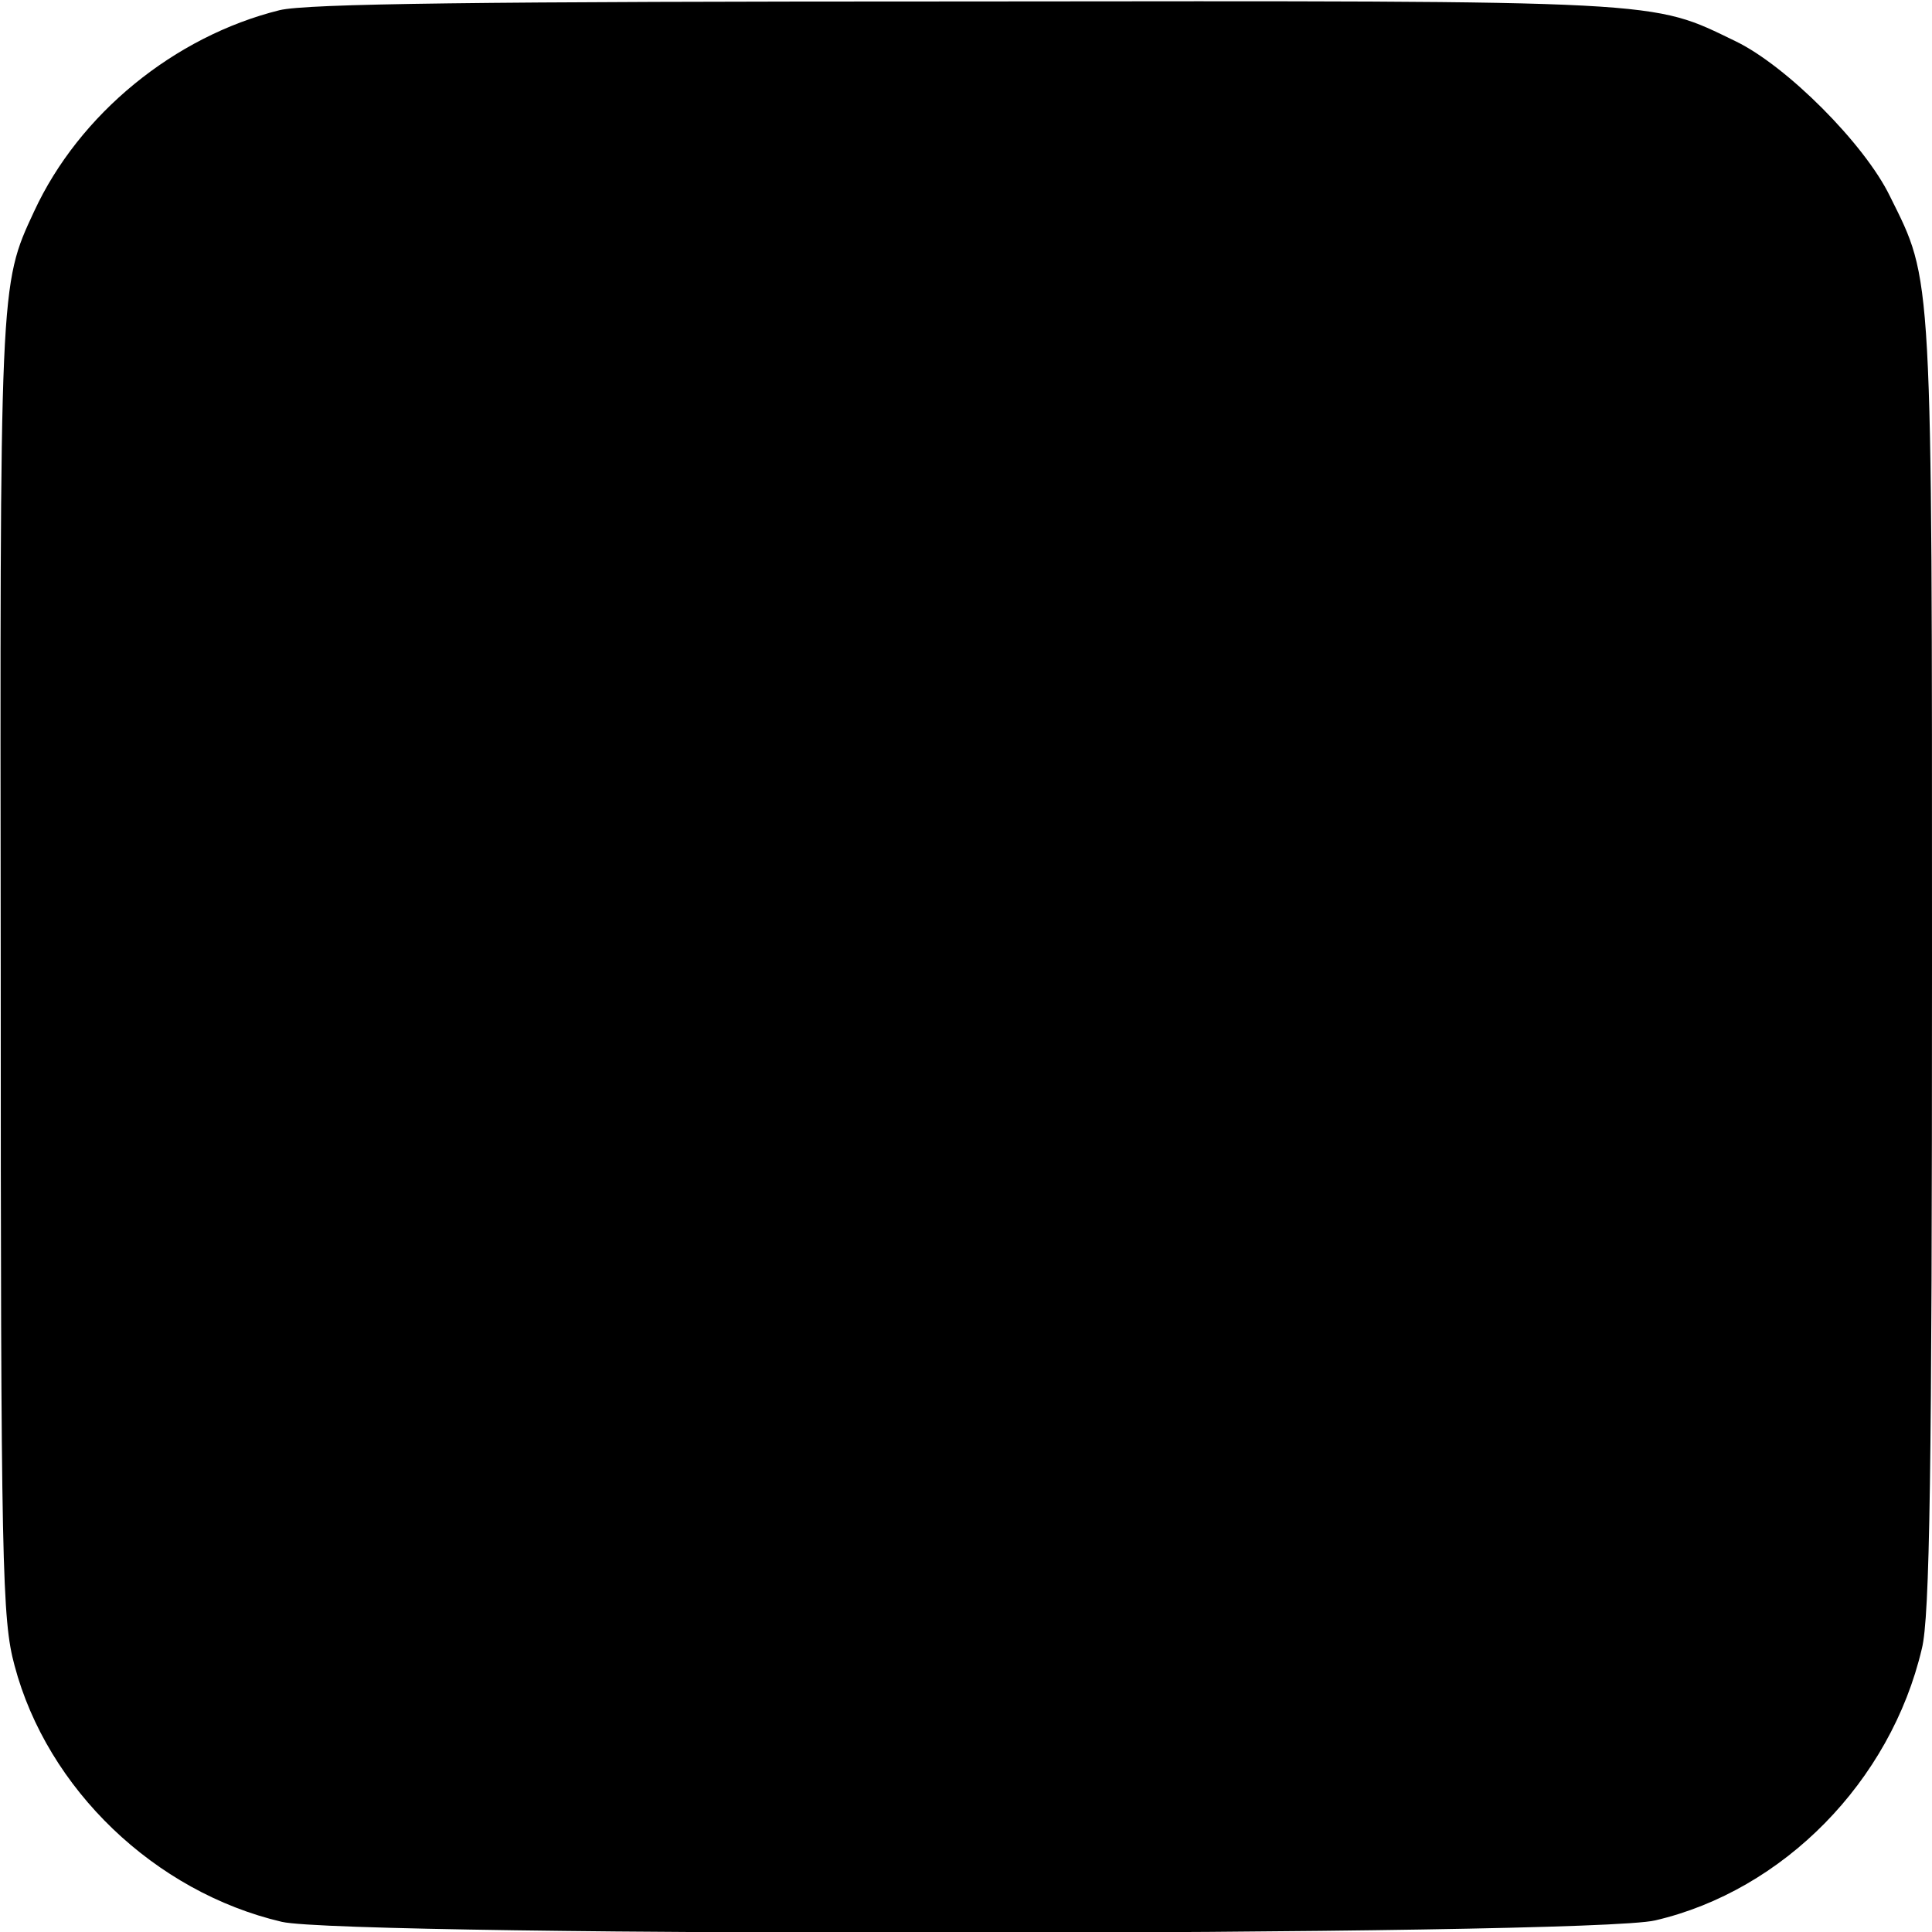
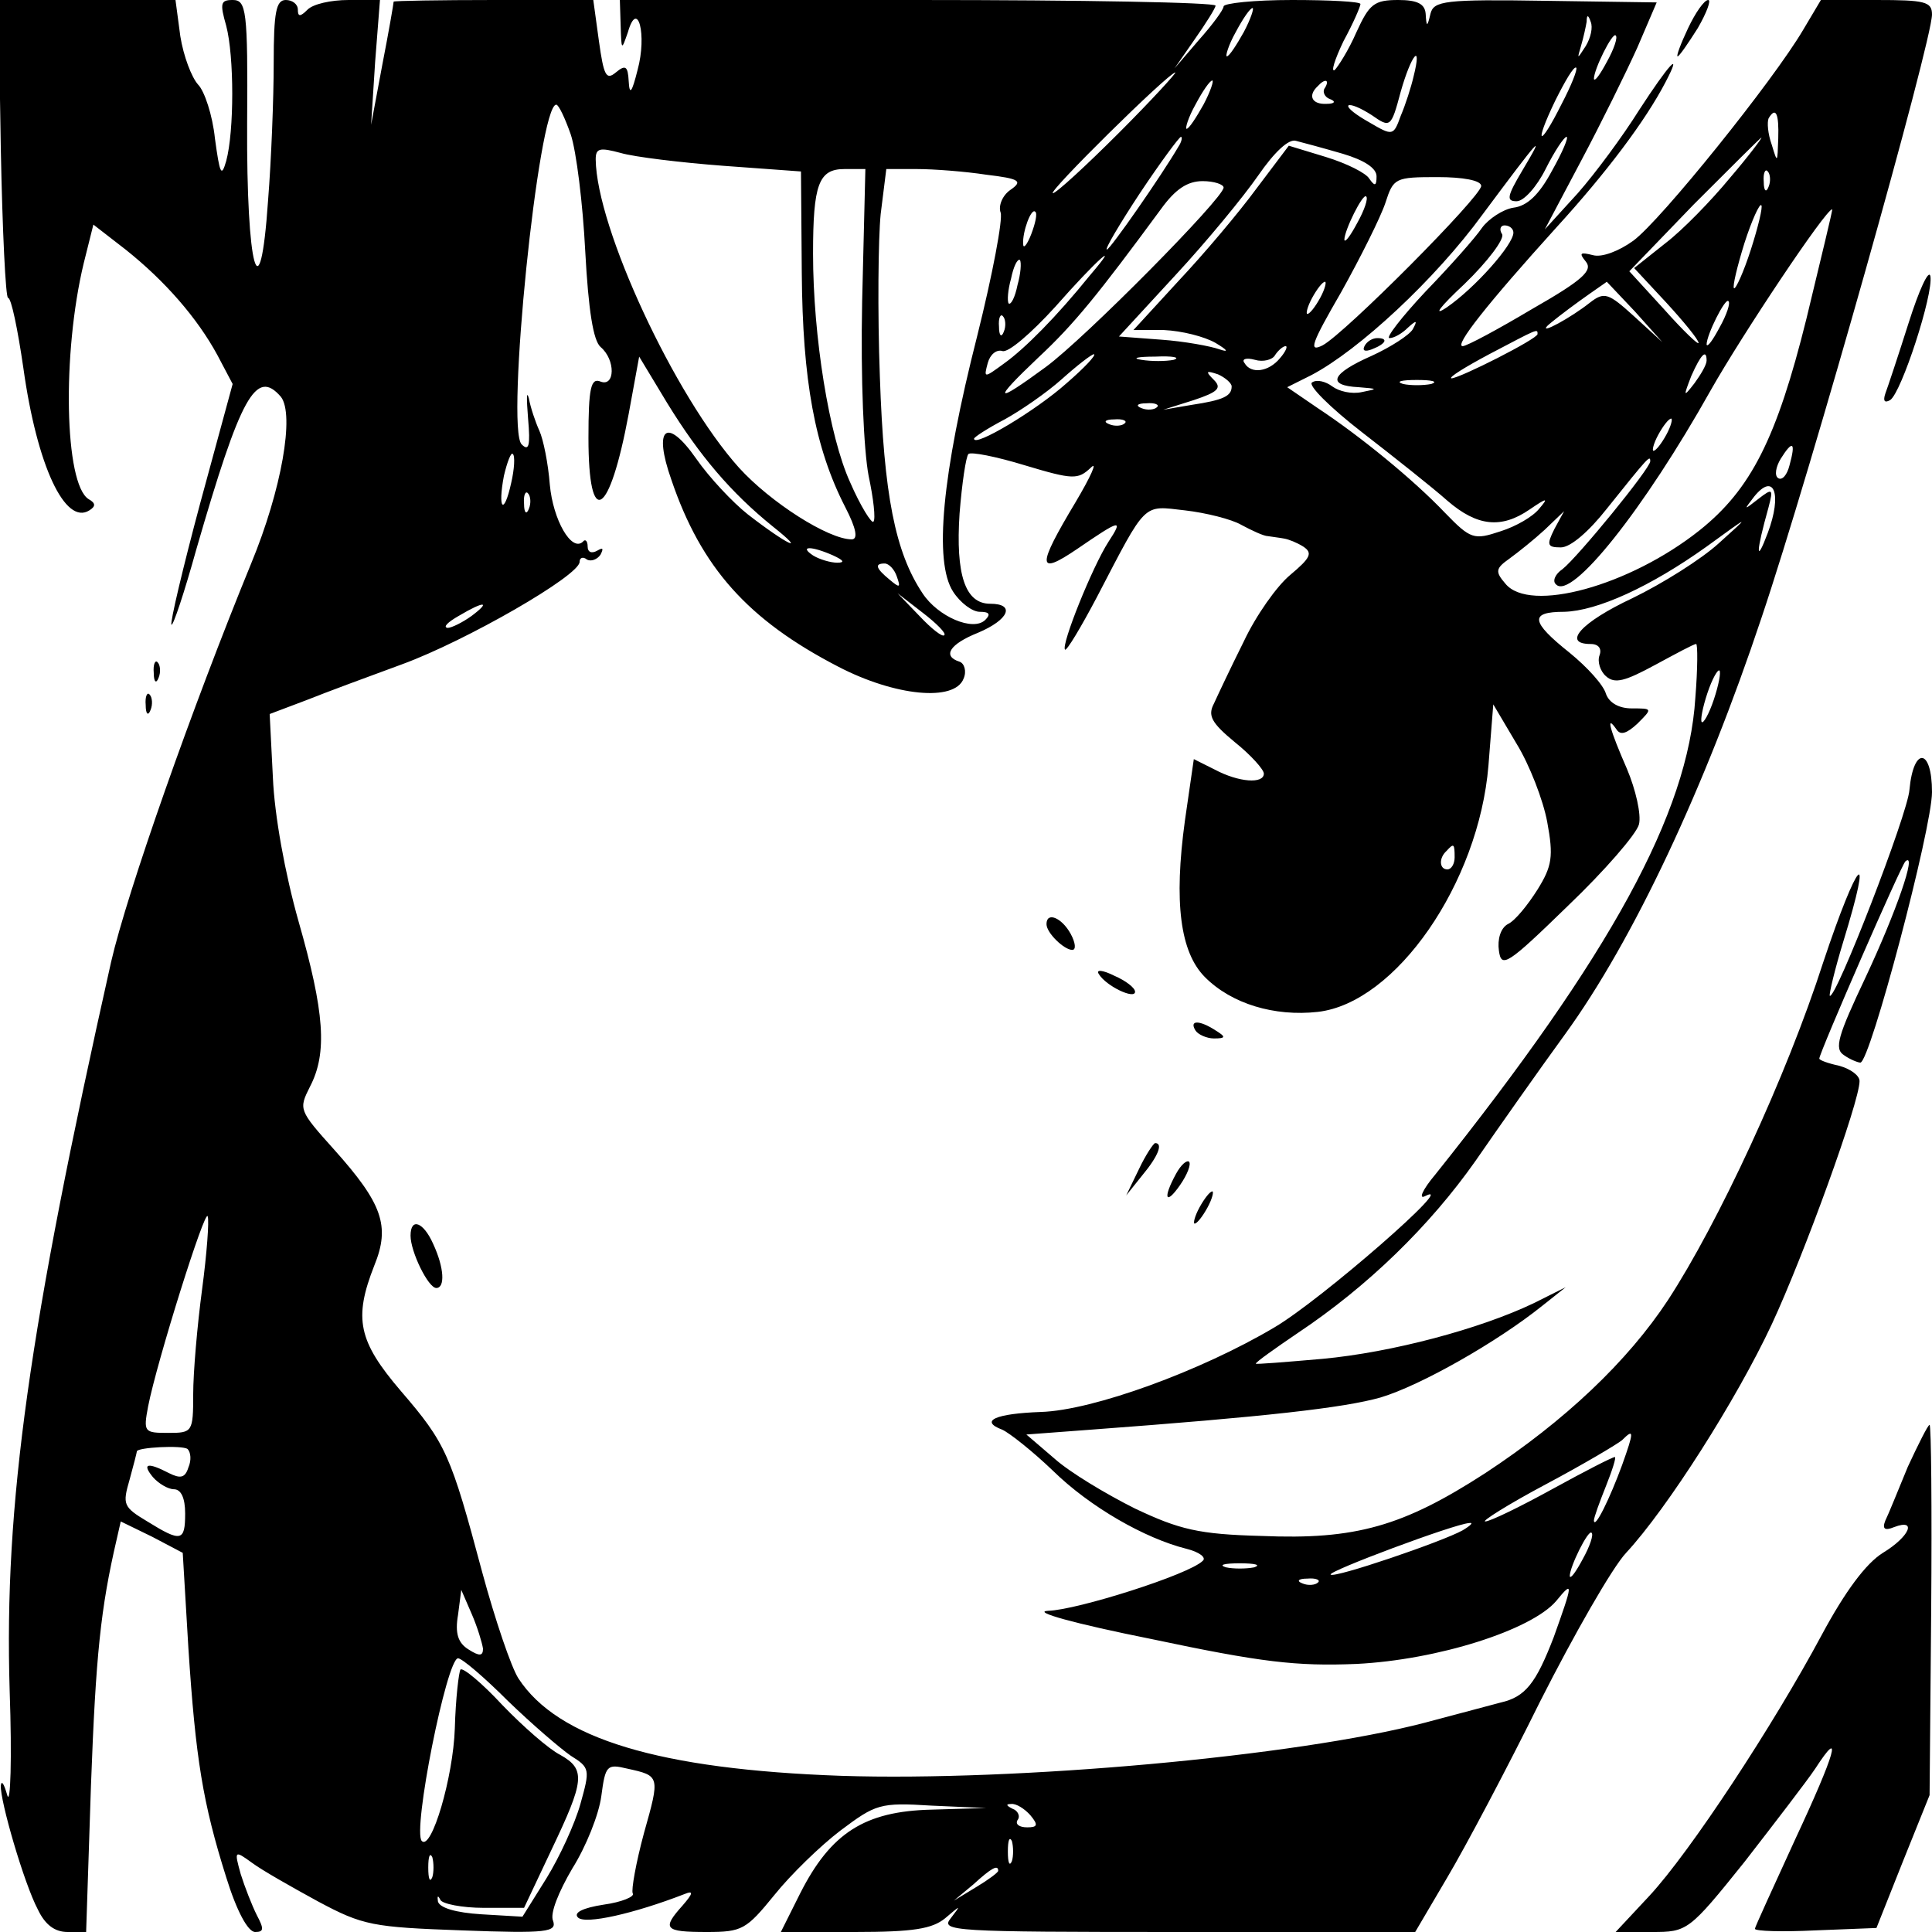
- <svg xmlns="http://www.w3.org/2000/svg" version="1.0" width="266pt" height="266pt" viewBox="0 0 266 266" preserveAspectRatio="xMidYMid meet">
-   <g transform="translate(0,266) scale(0.1,-0.1)" fill="#000000" stroke="none">
-     <path d="M385 2646 c-145 -36 -276 -143 -338 -277 -48 -103 -47 -97 -46 -1044 0 -826 2 -895 19 -958 45 -170 193 -312 368 -353 90 -21 1801 -20 1891 2 176 41 324 191 367 374 11 43 14 245 14 941 0 966 1 940 -58 1059 -35 72 -142 179 -212 213 -118 57 -89 56 -1060 55 -677 0 -907 -3 -945 -12z" />
+ <svg xmlns="http://www.w3.org/2000/svg" version="1.0" width="240pt" height="240pt" viewBox="0 0 240 240" preserveAspectRatio="xMidYMid meet">
+   <g transform="translate(0,240) scale(0.1,-0.1)" fill="#000000" stroke="none">
+     <path d="M1 2215 c2 -102 6 -185 9 -185 4 0 12 -39 19 -87 17 -122 52 -196 82 -177 8 5 8 9 -1 14 -30 19 -33 181 -6 293 l12 48 40 -31 c49 -39 89 -85 114 -131 l19 -36 -40 -147 c-22 -82 -38 -150 -36 -152 2 -2 16 40 31 94 55 190 74 225 105 189 17 -22 1 -115 -37 -207 -73 -178 -154 -408 -174 -495 -102 -455 -133 -673 -126 -905 3 -85 1 -144 -3 -130 -4 14 -7 19 -8 12 -1 -19 29 -122 46 -154 9 -19 21 -28 37 -28 l23 0 6 182 c6 162 12 220 32 306 l5 22 39 -19 38 -20 7 -118 c9 -138 18 -193 47 -285 13 -42 27 -68 36 -68 11 0 11 4 2 21 -6 12 -15 35 -20 51 -8 29 -8 30 14 14 12 -9 49 -30 82 -48 56 -30 68 -32 179 -36 106 -4 118 -2 113 12 -4 9 7 36 24 65 17 27 33 67 36 90 5 38 7 40 32 34 41 -9 41 -9 21 -80 -10 -37 -16 -71 -14 -75 3 -4 -14 -11 -36 -14 -26 -4 -38 -10 -32 -16 9 -9 70 5 132 29 12 5 11 1 -2 -14 -26 -29 -23 -33 30 -33 44 0 49 3 84 46 20 25 57 61 82 80 44 33 49 35 113 31 l68 -3 -68 -2 c-83 -2 -125 -29 -163 -104 l-24 -48 92 0 c73 0 96 4 112 17 20 17 20 17 7 0 -13 -16 2 -17 282 -17 l295 0 40 68 c22 37 74 135 115 218 42 83 90 167 107 185 51 55 137 190 181 284 40 86 109 276 109 302 0 7 -11 15 -25 19 -14 3 -25 7 -25 9 0 7 102 241 107 245 15 13 -12 -64 -49 -143 -35 -74 -40 -90 -27 -98 7 -5 17 -9 20 -9 12 0 89 291 89 336 0 55 -23 57 -28 3 -2 -30 -92 -262 -99 -256 -1 2 6 32 17 68 38 124 18 103 -25 -26 -46 -143 -131 -325 -193 -420 -50 -76 -128 -150 -227 -215 -102 -66 -161 -83 -278 -78 -78 2 -102 8 -157 34 -36 18 -81 45 -100 62 l-35 30 80 6 c216 16 314 27 360 40 50 15 145 69 201 114 l29 23 -40 -20 c-67 -32 -176 -61 -262 -69 -46 -4 -83 -7 -83 -6 0 2 24 19 52 38 87 58 164 133 221 214 29 42 79 113 111 157 85 117 174 307 244 517 62 184 212 717 212 750 0 16 -9 18 -69 18 l-69 0 -22 -37 c-37 -63 -177 -237 -211 -262 -18 -13 -39 -21 -50 -18 -16 4 -18 3 -9 -8 9 -11 -4 -23 -67 -59 -42 -25 -81 -46 -86 -46 -11 0 31 53 116 147 63 69 111 133 136 181 22 42 4 22 -33 -35 -20 -32 -54 -78 -76 -103 l-41 -45 45 85 c25 47 56 110 70 141 l24 56 -138 2 c-125 2 -139 0 -143 -16 -4 -17 -5 -17 -6 0 -1 12 -10 17 -34 17 -30 0 -36 -5 -52 -40 -10 -23 -23 -43 -27 -47 -5 -3 0 13 11 36 12 22 21 43 21 46 0 3 -38 5 -85 5 -47 0 -85 -4 -85 -8 0 -4 -14 -23 -31 -42 l-30 -35 25 36 c14 20 26 39 26 42 0 4 -166 7 -370 7 l-370 0 1 -32 c1 -31 1 -31 9 -8 12 42 24 -3 12 -47 -7 -28 -10 -32 -11 -14 -1 19 -4 21 -16 11 -12 -10 -15 -4 -21 39 l-7 51 -123 0 c-68 0 -124 -1 -125 -2 0 -2 -6 -37 -14 -78 l-14 -75 5 78 6 77 -39 0 c-22 0 -44 -5 -51 -12 -9 -9 -12 -9 -12 0 0 7 -7 12 -15 12 -12 0 -15 -15 -15 -78 0 -44 -3 -121 -7 -171 -10 -146 -27 -85 -26 96 1 141 -1 153 -18 153 -15 0 -16 -4 -8 -32 10 -38 10 -131 0 -168 -6 -21 -8 -16 -14 28 -3 29 -13 59 -21 67 -8 9 -18 35 -22 60 l-6 45 -110 0 -110 0 3 -185z m1544 145 c-9 -16 -18 -30 -21 -30 -2 0 2 14 11 30 9 17 18 30 21 30 2 0 -2 -13 -11 -30z m425 -17 c-11 -17 -11 -17 -6 0 3 10 6 24 7 30 0 9 2 9 5 0 3 -7 0 -20 -6 -30z m26 -20 c-8 -15 -15 -25 -16 -21 0 12 23 58 27 54 3 -2 -2 -17 -11 -33z m-240 -18 c-3 -13 -10 -35 -16 -49 -9 -25 -10 -25 -39 -8 -16 9 -28 18 -26 21 3 2 15 -3 29 -12 23 -16 24 -16 36 29 13 46 27 63 16 19z m184 -34 c-28 -56 -35 -52 -8 4 12 24 23 43 26 41 2 -2 -6 -22 -18 -45z m-550 -36 c-41 -41 -78 -75 -82 -75 -8 0 143 149 152 150 2 0 -29 -34 -70 -75z m105 35 c-9 -16 -18 -30 -21 -30 -2 0 2 14 11 30 9 17 18 30 21 30 2 0 -2 -13 -11 -30z m151 21 c-4 -5 0 -12 6 -14 8 -3 6 -6 -4 -6 -18 -1 -24 10 -11 22 9 10 15 8 9 -2z m-937 -58 c7 -21 15 -86 18 -145 4 -74 10 -111 19 -119 19 -16 18 -50 0 -43 -12 5 -15 -8 -15 -70 0 -114 26 -99 50 30 l13 71 35 -58 c40 -65 79 -111 131 -153 44 -35 18 -23 -31 15 -19 15 -48 46 -64 69 -37 53 -54 39 -31 -26 37 -109 95 -174 207 -232 71 -37 145 -44 156 -15 4 9 1 19 -5 21 -22 7 -12 22 23 36 38 16 47 36 15 36 -31 0 -43 36 -38 112 3 38 8 71 11 74 3 3 34 -3 70 -14 60 -18 66 -18 82 -3 9 9 0 -11 -19 -43 -48 -80 -48 -92 2 -58 54 37 58 38 39 9 -20 -31 -59 -128 -54 -134 2 -2 20 28 40 66 62 119 56 113 109 107 26 -3 58 -11 70 -18 13 -7 28 -14 33 -14 6 -1 15 -2 20 -3 6 -1 16 -5 24 -10 12 -8 9 -14 -16 -35 -17 -14 -43 -51 -58 -83 -16 -32 -32 -66 -37 -77 -8 -15 -3 -24 26 -48 20 -16 36 -34 36 -39 0 -13 -31 -11 -61 5 l-26 13 -11 -76 c-14 -102 -6 -164 25 -195 33 -33 86 -49 140 -43 97 11 200 160 212 306 l6 76 29 -49 c16 -26 33 -70 38 -97 8 -43 6 -55 -12 -84 -12 -19 -28 -39 -37 -43 -9 -5 -13 -19 -11 -33 3 -22 10 -18 86 56 45 43 85 89 88 101 3 12 -4 43 -15 69 -21 48 -27 69 -13 49 5 -8 13 -5 26 7 19 19 19 19 -7 19 -16 0 -28 7 -32 18 -3 11 -23 33 -45 51 -49 39 -50 51 -7 51 41 1 107 31 177 81 55 40 55 40 15 4 -22 -20 -70 -50 -107 -68 -64 -30 -88 -57 -52 -57 10 0 14 -6 11 -14 -3 -8 1 -20 8 -26 11 -10 24 -6 61 14 26 14 48 26 51 26 2 0 2 -30 -1 -67 -9 -143 -105 -319 -323 -592 -16 -19 -21 -31 -13 -27 45 23 -129 -129 -187 -163 -91 -54 -225 -103 -290 -105 -56 -2 -77 -11 -48 -22 9 -4 38 -27 63 -51 46 -45 114 -84 166 -97 16 -4 25 -11 20 -15 -17 -17 -156 -61 -192 -62 -21 -1 33 -16 128 -35 137 -29 180 -34 255 -31 101 5 217 42 248 78 22 27 21 22 -3 -45 -22 -57 -35 -74 -66 -81 -11 -3 -53 -14 -94 -25 -161 -42 -507 -73 -725 -66 -226 8 -352 46 -401 121 -9 14 -29 73 -45 132 -39 146 -45 160 -101 225 -53 62 -59 90 -33 156 20 49 10 77 -50 144 -44 49 -44 50 -30 78 22 42 18 93 -14 205 -17 60 -30 132 -32 179 l-4 79 45 17 c25 10 79 30 120 45 79 29 220 110 220 127 0 5 4 7 9 3 5 -3 13 0 17 6 4 8 3 9 -4 5 -7 -4 -12 -2 -12 5 0 7 -3 10 -6 6 -14 -13 -37 27 -41 71 -2 26 -8 56 -13 67 -5 11 -11 29 -13 40 -3 11 -3 0 -1 -25 3 -34 1 -41 -8 -32 -20 20 21 422 43 422 3 0 11 -17 18 -37z m1500 -5 c-1 -31 -1 -31 -8 -8 -5 14 -6 28 -4 33 9 15 13 6 12 -25z m-745 -10 c-21 -36 -85 -128 -89 -128 -3 0 16 32 41 70 26 39 49 70 51 70 2 0 1 -6 -3 -12z m204 -9 c27 -8 42 -18 42 -28 0 -12 -2 -13 -9 -3 -4 7 -28 19 -54 27 l-46 14 -40 -53 c-22 -30 -65 -81 -97 -115 l-56 -61 38 0 c22 -1 50 -8 64 -16 15 -9 17 -12 5 -8 -11 4 -44 10 -72 12 l-53 4 70 76 c39 42 85 98 103 124 20 29 38 46 47 43 8 -2 34 -9 58 -16z m260 -21 c-16 -30 -31 -44 -48 -46 -13 -2 -31 -14 -39 -25 -8 -12 -40 -48 -70 -79 -30 -32 -50 -58 -45 -58 6 0 16 6 23 13 11 10 12 9 6 -2 -4 -7 -27 -22 -51 -33 -50 -22 -57 -37 -16 -39 24 -2 24 -2 4 -6 -13 -3 -29 1 -37 7 -8 6 -19 9 -25 5 -6 -3 22 -31 62 -62 40 -31 88 -69 106 -85 37 -32 67 -35 102 -11 22 15 24 15 12 1 -8 -10 -29 -22 -48 -28 -33 -11 -37 -10 -69 23 -39 41 -105 95 -158 130 l-38 26 30 15 c59 31 154 119 213 200 70 94 80 106 49 54 -19 -32 -20 -38 -7 -38 9 0 25 18 36 40 11 22 23 40 26 40 3 0 -5 -19 -18 -42z m221 -9 c-23 -28 -59 -65 -80 -81 l-39 -31 40 -43 c22 -24 40 -46 40 -50 0 -3 -19 15 -43 42 l-43 47 80 83 c45 45 83 83 84 83 2 1 -15 -22 -39 -50z m-1250 15 l96 -7 1 -126 c1 -133 16 -217 54 -291 14 -27 16 -40 8 -40 -29 0 -101 46 -140 89 -80 89 -177 298 -178 383 0 14 5 15 31 8 17 -5 75 -12 128 -16z m172 -168 c-2 -98 2 -185 8 -217 6 -28 9 -54 6 -57 -2 -3 -16 19 -29 49 -26 57 -46 181 -46 284 0 86 7 105 39 105 l26 0 -4 -164z m154 157 c42 -5 46 -8 30 -19 -10 -7 -15 -20 -12 -28 3 -8 -10 -77 -29 -153 -44 -173 -54 -281 -30 -318 9 -14 24 -25 33 -25 12 0 14 -3 7 -10 -15 -15 -59 4 -78 33 -34 51 -48 122 -53 269 -3 81 -2 172 1 202 l7 56 38 0 c21 0 60 -3 86 -7z m972 -15 c-3 -8 -6 -5 -6 6 -1 11 2 17 5 13 3 -3 4 -12 1 -19z m-677 -1 c0 -13 -172 -187 -221 -223 -64 -47 -67 -43 -9 12 44 41 74 78 152 184 18 25 33 35 52 35 14 0 26 -4 26 -8z m320 2 c0 -13 -169 -183 -197 -198 -18 -9 -14 2 23 66 24 43 49 93 55 111 10 31 12 32 65 32 31 0 54 -4 54 -11z m-154 -46 c-8 -15 -15 -25 -16 -21 0 12 23 58 27 54 3 -2 -2 -17 -11 -33z m489 -33 c-9 -28 -19 -50 -21 -48 -2 2 4 27 13 56 9 28 19 50 21 47 2 -2 -4 -27 -13 -55z m-894 19 c-5 -13 -10 -19 -10 -12 -1 15 10 45 15 40 3 -2 0 -15 -5 -28z m963 -105 c-37 -149 -69 -212 -133 -263 -87 -69 -211 -103 -241 -66 -13 15 -12 19 5 31 11 8 31 24 44 36 l24 23 -12 -22 c-10 -20 -9 -23 8 -23 12 0 35 20 57 48 52 65 54 67 54 59 0 -9 -90 -119 -109 -134 -9 -6 -13 -15 -8 -19 19 -20 109 93 192 241 39 69 143 225 151 225 1 0 -14 -61 -32 -136z m-364 107 c0 -15 -48 -69 -83 -93 -18 -12 -8 1 22 29 29 28 50 56 47 62 -4 6 -2 11 3 11 6 0 11 -4 11 -9z m-616 -65 c-3 -15 -8 -25 -11 -23 -2 3 -1 17 3 31 3 15 8 25 11 23 2 -3 1 -17 -3 -31z m90 12 c-42 -52 -81 -91 -106 -109 -26 -19 -26 -19 -21 0 3 11 11 17 18 15 7 -3 36 22 66 55 51 58 84 87 43 39z m286 -28 c-6 -11 -13 -20 -16 -20 -2 0 0 9 6 20 6 11 13 20 16 20 2 0 0 -9 -6 -20z m391 -17 l34 -38 -35 32 c-32 29 -37 31 -55 17 -24 -19 -63 -40 -53 -29 4 4 22 18 40 31 18 13 33 23 34 24 0 0 16 -17 35 -37z m105 -20 c-8 -15 -15 -25 -16 -21 0 12 23 58 27 54 3 -2 -2 -17 -11 -33z m-889 -5 c-3 -8 -6 -5 -6 6 -1 11 2 17 5 13 3 -3 4 -12 1 -19z m663 -3 c0 -6 -97 -55 -107 -55 -4 1 17 14 47 30 61 32 60 32 60 25z m-320 -30 c-14 -17 -36 -20 -44 -6 -4 5 2 7 13 4 10 -3 22 0 25 6 4 6 10 11 13 11 3 0 0 -7 -7 -15z m-265 -31 c-38 -34 -115 -80 -115 -69 0 2 17 13 38 24 20 11 52 33 71 50 19 17 37 31 40 31 3 -1 -12 -17 -34 -36z m133 29 c-10 -2 -28 -2 -40 0 -13 2 -5 4 17 4 22 1 32 -1 23 -4z m662 -1 c0 -5 -7 -17 -15 -28 -14 -18 -14 -17 -4 9 12 27 19 34 19 19z m-590 -32 c0 -12 -10 -17 -50 -23 l-35 -6 38 12 c30 10 35 15 25 25 -11 11 -10 12 5 7 9 -4 17 -11 17 -15z m248 3 c-10 -2 -26 -2 -35 0 -10 3 -2 5 17 5 19 0 27 -2 18 -5z m-341 -29 c-3 -3 -12 -4 -19 -1 -8 3 -5 6 6 6 11 1 17 -2 13 -5z m-40 -20 c-3 -3 -12 -4 -19 -1 -8 3 -5 6 6 6 11 1 17 -2 13 -5z m673 -14 c-6 -11 -13 -20 -16 -20 -2 0 0 9 6 20 6 11 13 20 16 20 2 0 0 -9 -6 -20z m153 -38 c-3 -12 -9 -19 -14 -16 -5 3 -3 14 3 24 15 24 19 21 11 -8z m-1588 -22 c-9 -41 -17 -33 -9 9 4 17 9 30 11 27 3 -2 2 -19 -2 -36z m1561 -62 c-15 -40 -15 -25 1 32 6 23 5 24 -13 10 -18 -14 -18 -14 -5 3 25 31 35 3 17 -45z m-1539 30 c-3 -8 -6 -5 -6 6 -1 11 2 17 5 13 3 -3 4 -12 1 -19z m378 -58 c13 -6 15 -9 5 -9 -8 0 -22 4 -30 9 -18 12 -2 12 25 0z m79 -26 c5 -14 4 -15 -9 -4 -17 14 -19 20 -6 20 5 0 12 -7 15 -16z m59 -73 c-2 -3 -16 8 -31 24 l-27 28 31 -24 c17 -13 30 -26 27 -28z m-587 24 c-11 -8 -25 -15 -30 -15 -6 1 0 7 14 15 32 19 40 18 16 0z m1543 -104 c-6 -18 -13 -30 -15 -28 -2 2 1 18 7 36 6 18 13 30 15 28 2 -2 -1 -18 -7 -36z m-322 -196 c0 -8 -4 -15 -9 -15 -10 0 -11 14 -1 23 9 10 10 9 10 -8z m-1556 -537 c-6 -45 -11 -103 -11 -130 0 -47 -1 -48 -31 -48 -30 0 -31 1 -25 33 11 56 71 247 74 236 2 -5 -1 -46 -7 -91z m1764 -218 c-15 -41 -34 -80 -35 -69 0 4 7 23 15 43 8 20 13 36 11 36 -3 0 -38 -18 -78 -40 -40 -22 -77 -40 -83 -40 -5 0 28 21 75 46 47 25 89 50 95 55 15 15 15 11 0 -31z m-1781 -3 c-4 -13 -10 -14 -24 -7 -27 14 -34 12 -20 -5 7 -8 19 -15 26 -15 9 0 14 -11 14 -30 0 -35 -5 -36 -47 -10 -30 18 -31 21 -22 52 5 18 9 34 9 35 0 5 56 8 63 3 4 -4 5 -14 1 -23z m1583 -78 c-25 -14 -160 -60 -164 -55 -4 4 154 63 172 64 6 1 2 -3 -8 -9z m149 -36 c-8 -15 -15 -25 -16 -21 0 12 23 58 27 54 3 -2 -2 -17 -11 -33z m-408 -10 c-10 -2 -26 -2 -35 0 -10 3 -2 5 17 5 19 0 27 -2 18 -5z m79 -19 c-3 -3 -12 -4 -19 -1 -8 3 -5 6 6 6 11 1 17 -2 13 -5z m-1037 -82 c0 -9 -4 -10 -18 -1 -13 8 -17 20 -13 43 l4 31 13 -30 c7 -16 13 -36 14 -43z m31 -65 c30 -29 65 -59 78 -68 24 -15 24 -17 12 -60 -7 -25 -26 -66 -42 -92 l-30 -48 -51 3 c-32 2 -52 8 -54 16 -1 7 0 8 3 2 2 -5 27 -10 54 -10 l50 0 34 72 c41 86 43 100 11 118 -14 7 -46 35 -72 62 -25 27 -49 47 -52 44 -2 -3 -6 -36 -7 -73 -2 -61 -29 -152 -41 -140 -12 12 31 227 45 227 5 0 33 -24 62 -53z m649 -142 c10 -12 9 -15 -4 -15 -10 0 -15 4 -12 9 4 5 0 12 -6 14 -8 4 -9 6 -2 6 6 1 17 -6 24 -14z m-23 -57 c-3 -7 -5 -2 -5 12 0 14 2 19 5 13 2 -7 2 -19 0 -25z m-720 -20 c-3 -7 -5 -2 -5 12 0 14 2 19 5 13 2 -7 2 -19 0 -25z m703 8 c0 -2 -12 -11 -27 -20 l-28 -17 24 20 c23 21 31 25 31 17z" />
+     <path d="M1300 1252 c0 -11 22 -32 32 -32 5 0 4 9 -2 20 -11 20 -30 28 -30 12z" />
+     <path d="M1365 1190 c9 -15 45 -32 45 -22 0 5 -12 14 -26 20 -14 7 -23 8 -19 2z" />
+     <path d="M1485 1120 c3 -5 14 -10 23 -10 15 0 15 2 2 10 -20 13 -33 13 -25 0z" />
+     <path d="M1415 948 l-16 -33 20 25 c20 24 26 40 16 40 -2 0 -12 -15 -20 -32z" />
+     <path d="M1461 942 c-17 -31 -13 -40 5 -14 9 13 14 26 11 29 -3 2 -10 -4 -16 -15z" />
+     <path d="M1490 900 c-6 -11 -8 -20 -6 -20 3 0 10 9 16 20 6 11 8 20 6 20 -3 0 -10 -9 -16 -20z" />
+     <path d="M510 865 c0 -20 22 -65 32 -65 11 0 10 25 -4 55 -12 27 -28 33 -28 10z" />
+     <path d="M1695 1970 c-3 -6 1 -7 9 -4 18 7 21 14 7 14 -6 0 -13 -4 -16 -10z" />
+     <path d="M2097 2365 c-9 -19 -15 -35 -13 -35 2 0 13 16 25 35 11 19 17 35 13 35 -5 0 -16 -16 -25 -35z" />
+     <path d="M2371 1999 c-13 -41 -26 -80 -29 -88 -3 -9 -1 -12 6 -8 14 9 54 132 50 154 -2 9 -14 -17 -27 -58z" />
+     <path d="M191 1564 c0 -11 3 -14 6 -6 3 7 2 16 -1 19 -3 4 -6 -2 -5 -13z" />
+     <path d="M181 1524 c0 -11 3 -14 6 -6 3 7 2 16 -1 19 -3 4 -6 -2 -5 -13z" />
+     <path d="M2370 578 c-12 -29 -24 -59 -28 -67 -4 -10 -1 -13 11 -8 29 11 19 -12 -14 -32 -21 -13 -47 -48 -76 -102 -60 -112 -163 -269 -214 -324 l-42 -45 45 0 c44 0 46 1 115 87 38 49 78 101 88 116 35 54 25 19 -25 -88 -27 -59 -50 -109 -50 -111 0 -3 34 -4 75 -2 l76 3 33 83 33 82 2 230 c1 127 0 230 -2 230 -2 0 -14 -24 -27 -52z" />
  </g>
</svg>
